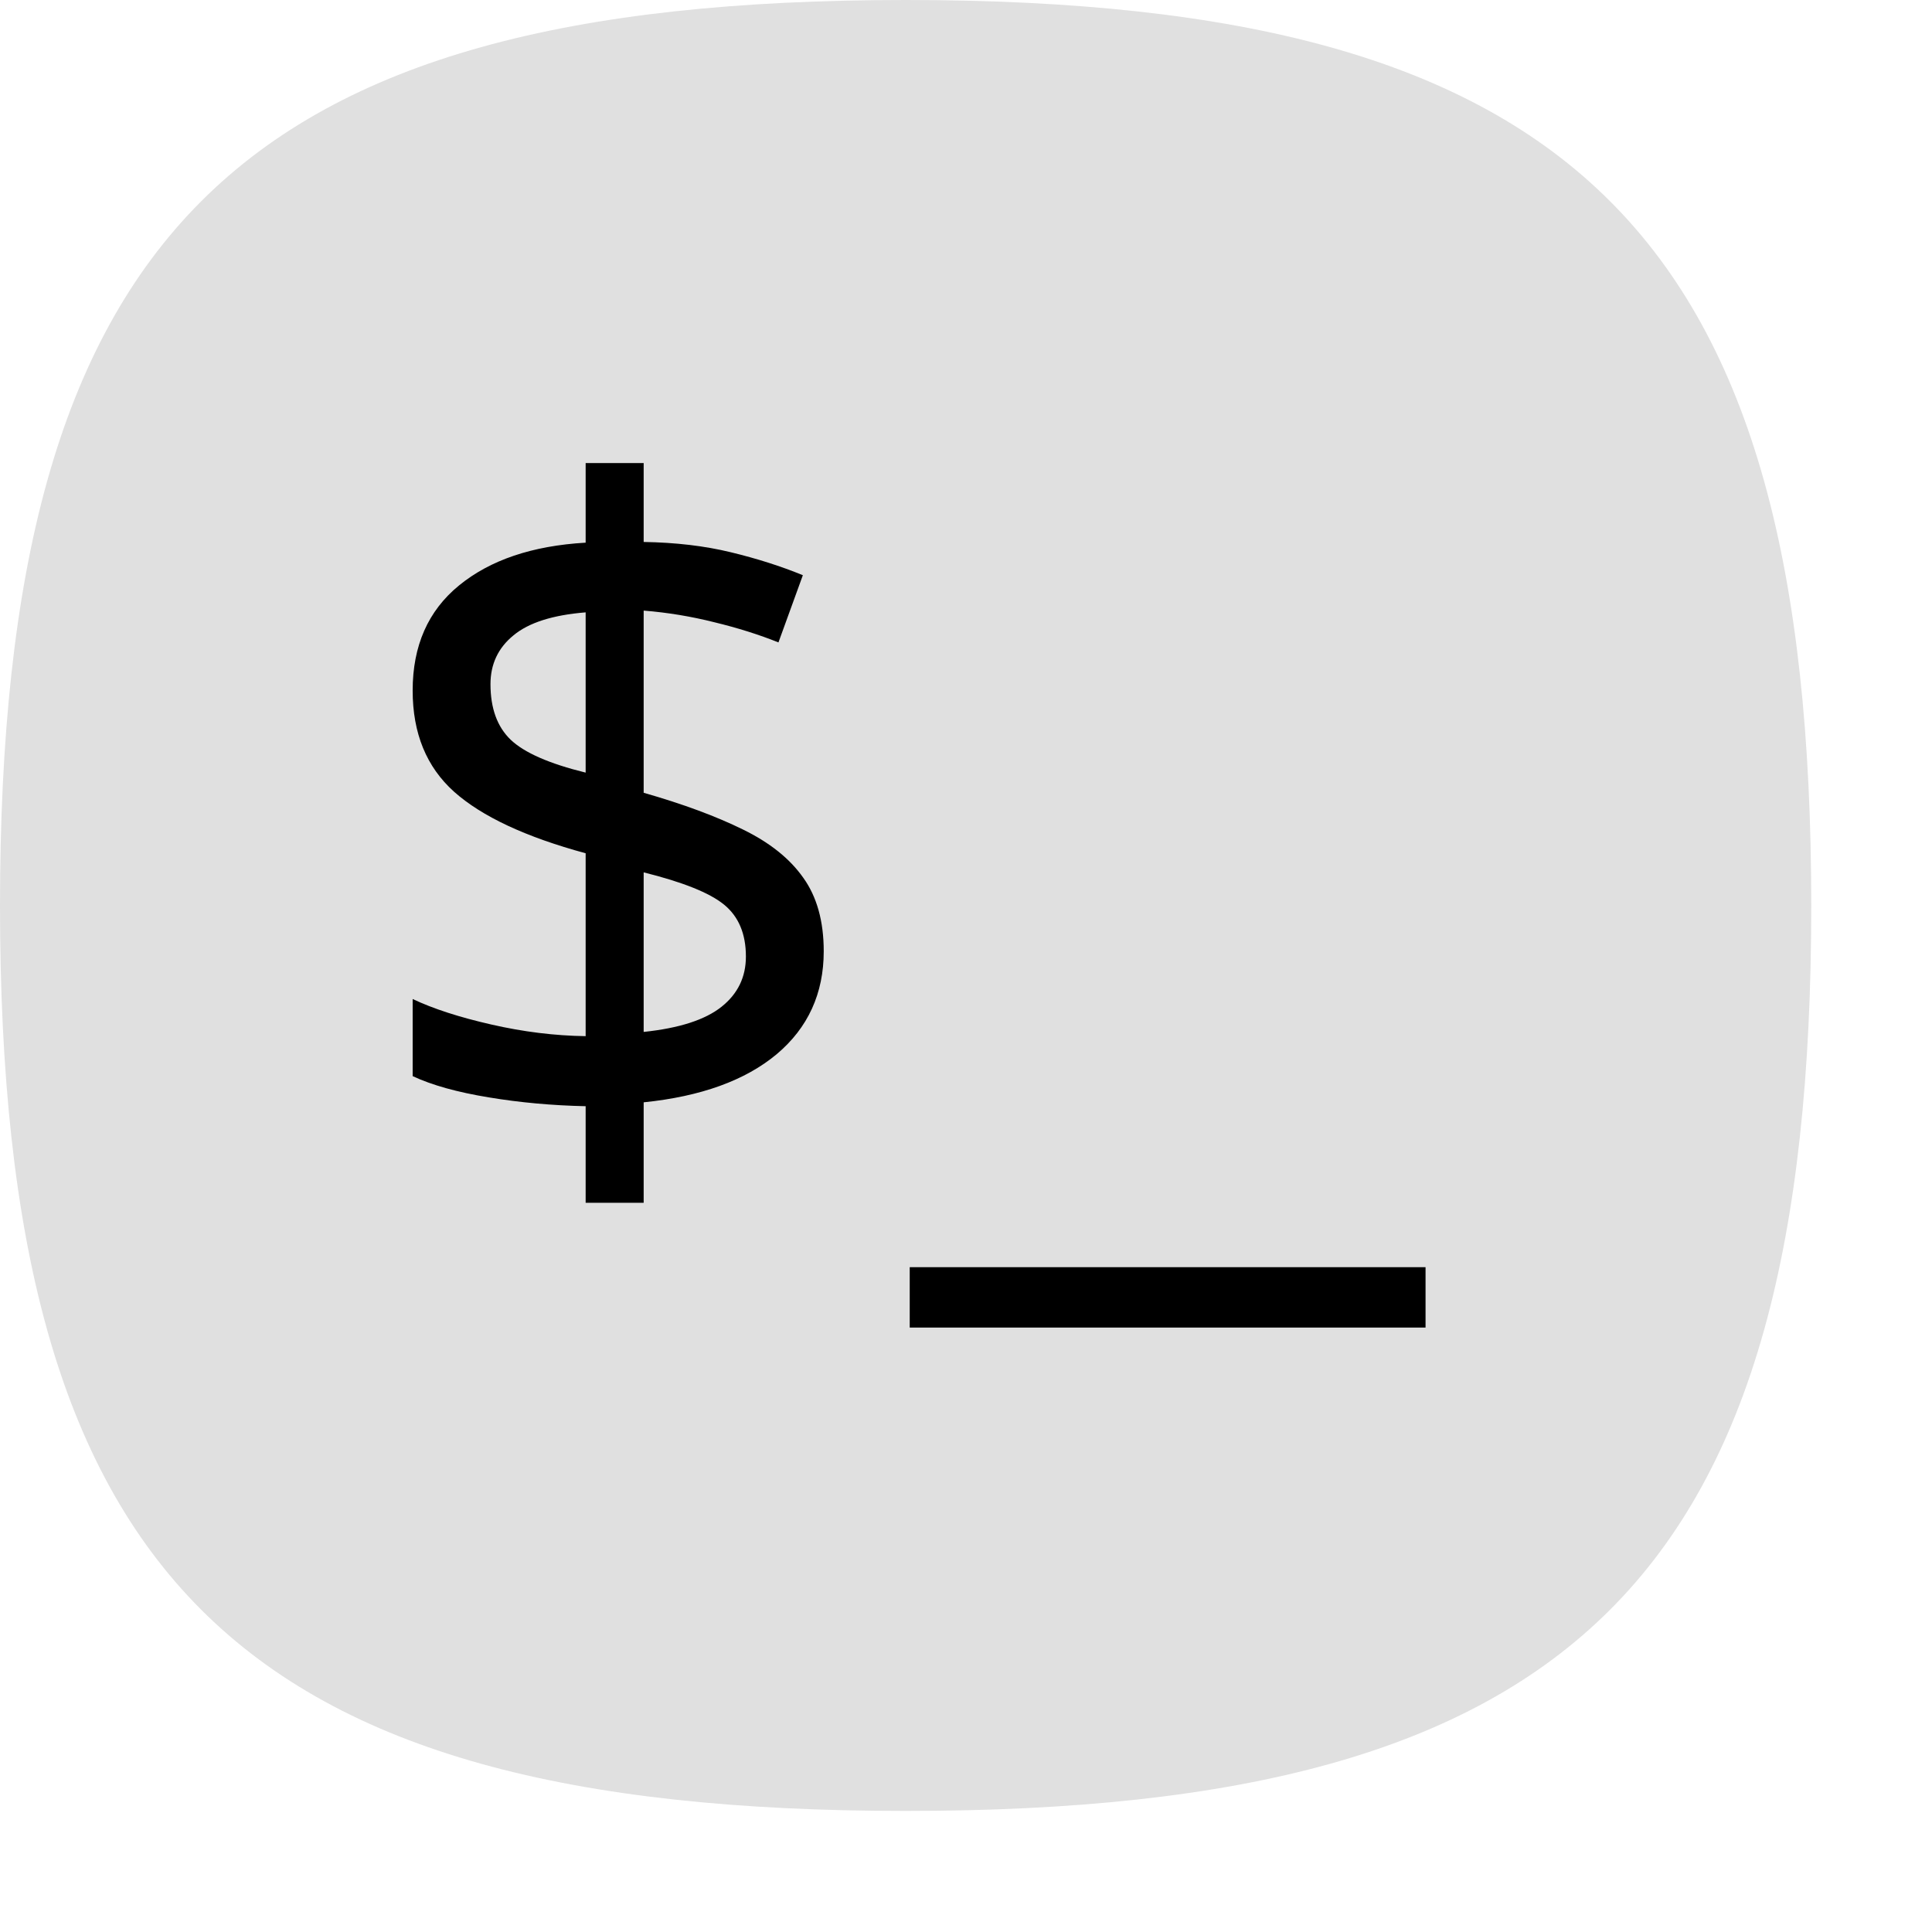
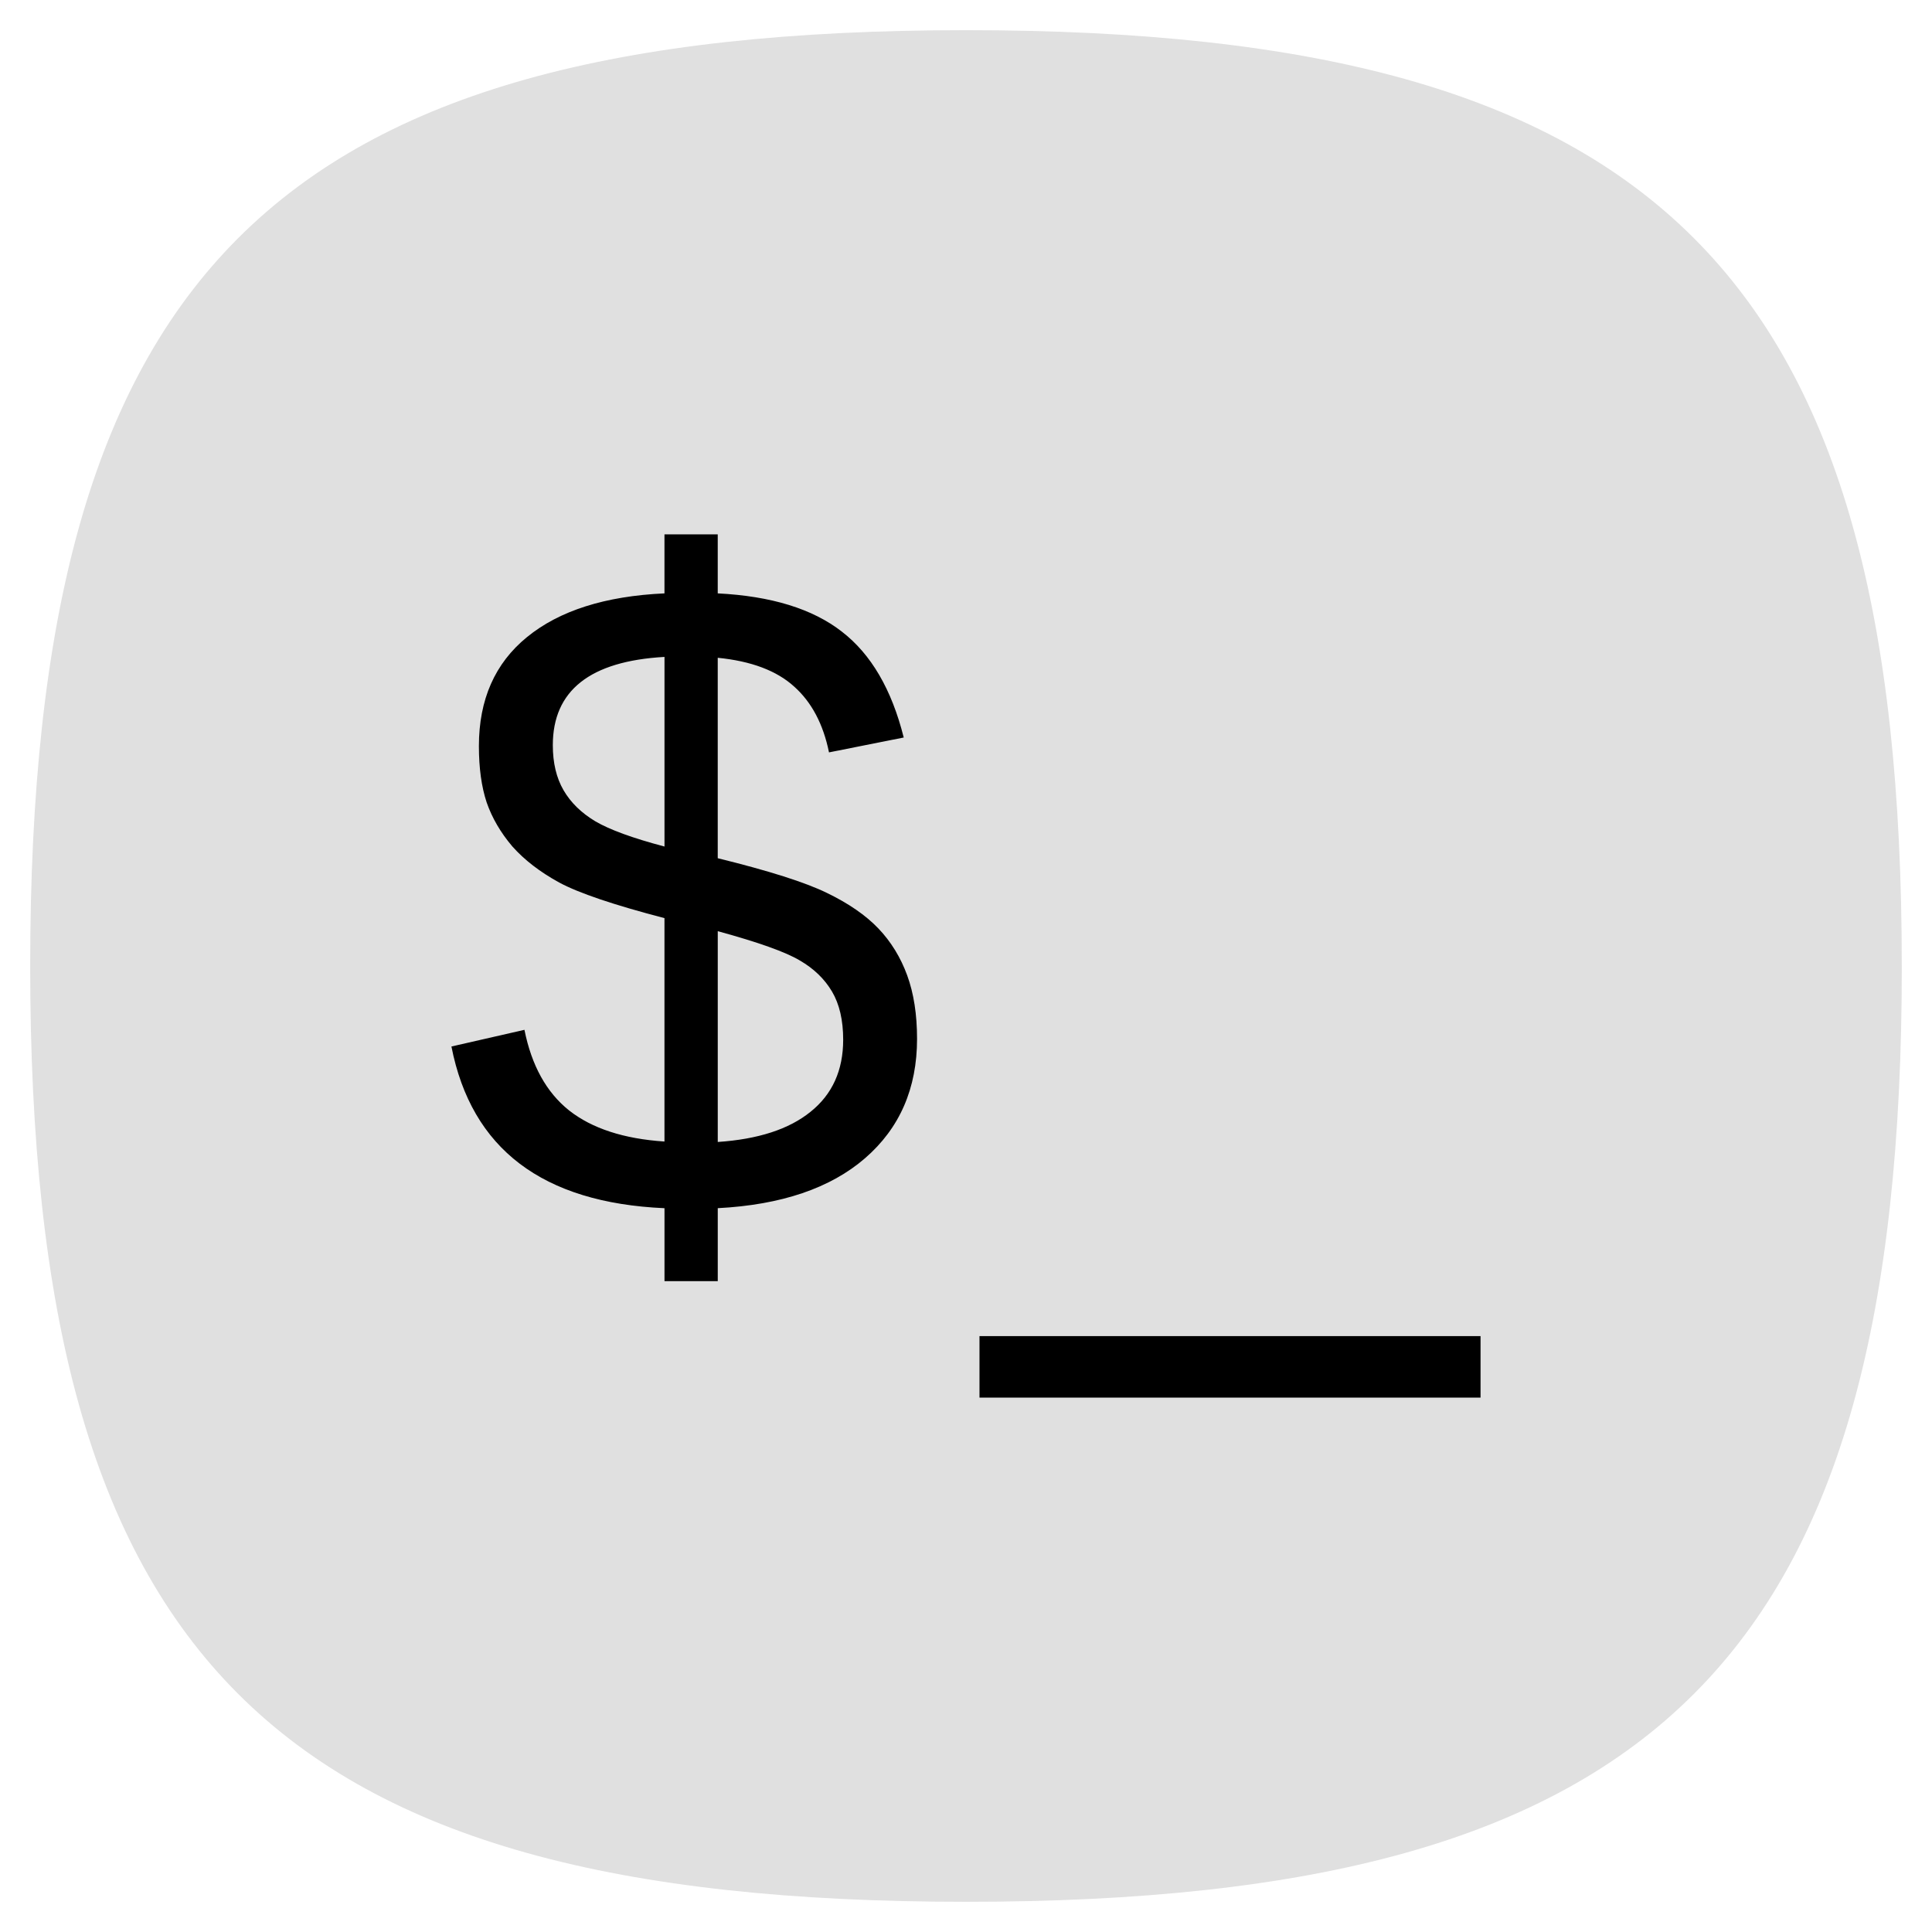
- <svg xmlns="http://www.w3.org/2000/svg" width="64pt" height="64pt" version="1.1" id="svg3815">
+ <svg xmlns="http://www.w3.org/2000/svg" width="64" height="64" version="1.1" id="svg3815">
  <defs id="defs3786" />
-   <g id="layer2" style="display:inline">
-     <g id="layer0">
-       <g id="group0" style="fill:none">
-         <path id="shape0" d="M 80,39.998 C 80,69.622 69.633,79.986 40.001,79.986 10.371,79.986 0,69.622 0,39.998 0,10.367 10.371,0 40.002,0 69.633,0 80,10.367 80,39.998 Z" style="fill:#000000;fill-opacity:0.122" />
-       </g>
-     </g>
+   <g id="layer2" style="display:inline" transform="translate(0,-21.33334)">
+     <path style="display:inline;fill:#000000;fill-opacity:0.122;stroke-width:0.775" d="m 63,53.337 c 0,22.963 -8.034,30.996 -30.999,30.996 -22.963,0 -31.001,-8.034 -31.001,-30.996 0,-22.968 8.037,-31.004 31.001,-31.004 22.964,0 30.998,8.036 30.998,31.004 z" id="shape0" />
  </g>
-   <g id="layer4">
-     <g id="g4671">
+   <g id="layer4" transform="translate(0,-21.33334)">
+     <g id="g4671" transform="matrix(0.728524,0,0,0.7639186,3.174058,22.83753)">
      <path id="path4658" d="M 40.181,57.303 H 62.964" style="fill:#000000;fill-opacity:1;stroke:#000000;stroke-width:2.667;stroke-linecap:butt;stroke-linejoin:miter;stroke-miterlimit:4;stroke-dasharray:none;stroke-opacity:1" />
-       <text id="text4662" y="50.813" x="15.741" style="font-style:normal;font-weight:normal;font-size:40px;line-height:1.25;font-family:sans-serif;letter-spacing:0px;word-spacing:0px;fill:#000000;fill-opacity:1;stroke:none" xml:space="preserve">
-         <tspan id="tspan4664" y="50.813" x="15.741">$</tspan>
-       </text>
+       <path d="m 25.858,50.423 q -8.32,-0.352 -9.688,-7.012 l 3.32,-0.723 q 0.488,2.324 2.031,3.496 1.562,1.172 4.336,1.348 v -9.688 q -3.457,-0.859 -4.785,-1.543 -1.309,-0.684 -2.129,-1.562 -0.801,-0.898 -1.172,-1.914 -0.352,-1.016 -0.352,-2.441 0,-3.027 2.188,-4.727 2.207,-1.719 6.25,-1.895 v -2.559 h 2.422 v 2.559 q 3.652,0.176 5.645,1.66 1.992,1.465 2.812,4.59 l -3.398,0.645 q -0.391,-1.836 -1.582,-2.852 -1.191,-1.035 -3.477,-1.25 v 8.691 q 3.496,0.82 4.961,1.504 1.484,0.684 2.344,1.543 0.859,0.859 1.309,2.031 0.449,1.172 0.449,2.754 0,3.223 -2.363,5.176 -2.363,1.953 -6.699,2.168 v 3.164 h -2.422 z m 8.125,-7.305 q 0,-1.27 -0.508,-2.09 -0.508,-0.82 -1.465,-1.348 -0.957,-0.547 -3.73,-1.27 v 9.141 q 2.754,-0.176 4.219,-1.309 1.484,-1.133 1.484,-3.125 z M 20.78,30.345 q 0,1.152 0.488,1.953 0.488,0.801 1.445,1.348 0.977,0.547 3.145,1.094 v -8.223 q -5.078,0.273 -5.078,3.828 z" id="path3779" />
    </g>
  </g>
</svg>
